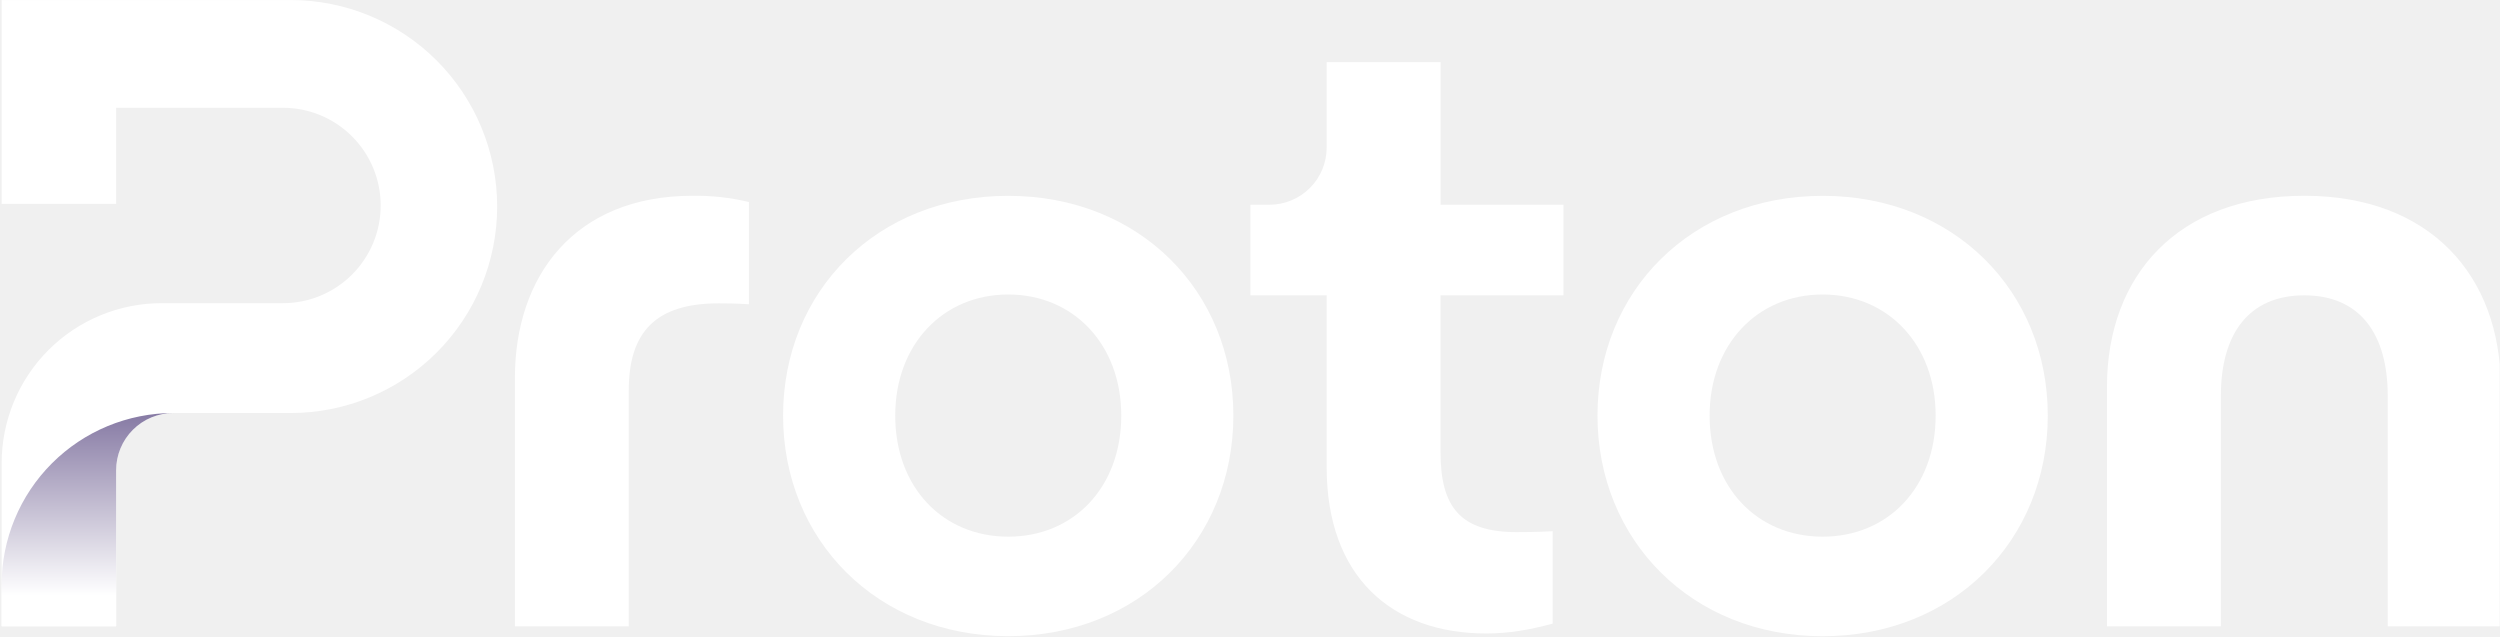
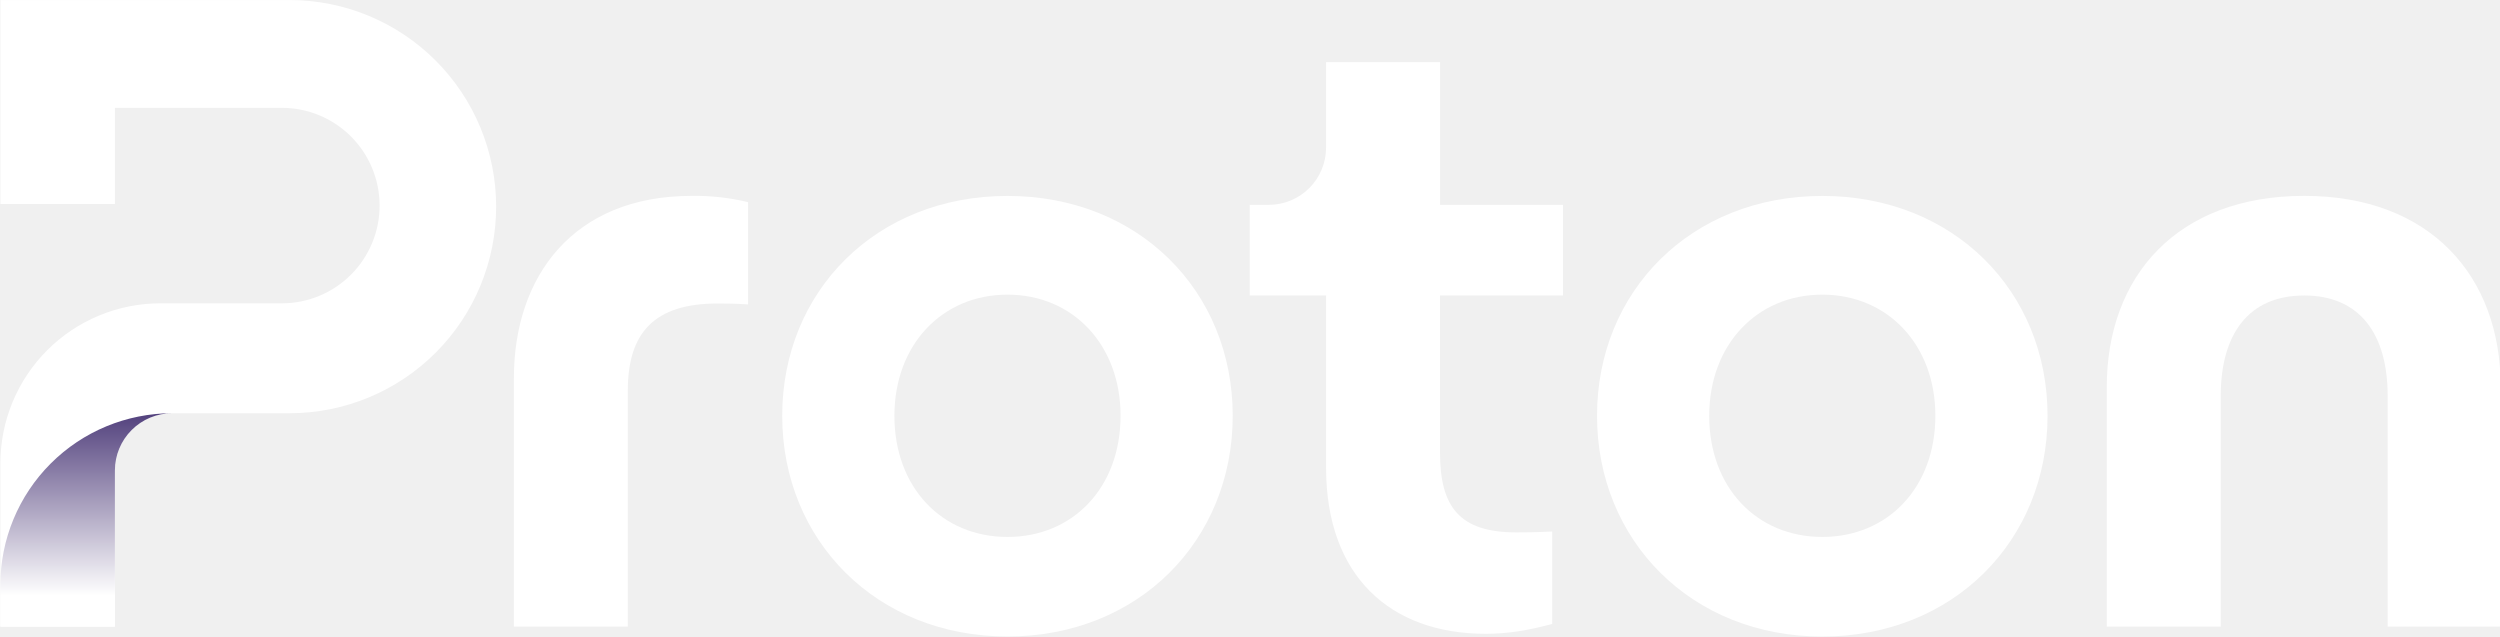
- <svg xmlns="http://www.w3.org/2000/svg" width="1965" height="500" viewBox="0 0 1965 500" fill="none">
-   <g clip-path="url(#clip0_11415_192970)">
-     <path d="M1.297 364.079V492.26H91.27V369.625C91.27 357.694 96.01 346.251 104.446 337.815C112.883 329.378 124.326 324.638 136.257 324.638H228.51C271.547 324.625 312.816 307.521 343.244 277.086C373.672 246.651 390.767 205.378 390.77 162.341V162.341C390.77 119.299 373.673 78.018 343.24 47.58C312.806 17.142 271.529 0.039 228.486 0.032L1.297 0.032V160.258H91.27V84.718H222.422C242.785 84.718 262.316 92.806 276.717 107.203C291.119 121.6 299.213 141.127 299.219 161.491V161.491C299.219 181.859 291.128 201.393 276.726 215.795C262.324 230.198 242.79 238.289 222.422 238.289H127.075C110.554 238.281 94.194 241.529 78.929 247.848C63.665 254.166 49.795 263.432 38.114 275.114C26.433 286.797 17.168 300.667 10.851 315.932C4.534 331.197 1.287 347.558 1.297 364.079V364.079Z" fill="white" />
-     <path d="M136.232 324.638C100.446 324.642 66.127 338.859 40.822 364.164C15.518 389.468 1.3 423.788 1.297 459.574L1.297 492.26H91.27V369.625C91.27 357.698 96.006 346.259 104.438 337.823C112.869 329.387 124.305 324.645 136.232 324.638V324.638Z" fill="url(#paint0_linear_11415_192970)" />
-     <path d="M404.719 492.272V296.993C404.719 217.324 451.246 153.874 544.313 153.874C559.251 153.656 574.157 155.313 588.683 158.804V239.139C578.108 238.437 568.963 238.437 564.711 238.437C515.411 238.437 494.211 260.991 494.211 306.816V492.272H404.719Z" fill="white" />
-     <path d="M615.508 326.647C615.508 228.65 689.532 153.923 792.472 153.923C895.411 153.923 969.423 228.601 969.423 326.647C969.423 424.694 895.399 500.025 792.472 500.025C689.545 500.025 615.508 424.595 615.508 326.647ZM881.311 326.647C881.311 270.95 843.941 231.473 792.484 231.473C741.027 231.473 703.645 270.913 703.645 326.647C703.645 383.047 741.014 421.822 792.484 421.822C843.954 421.822 881.311 382.998 881.311 326.647Z" fill="white" />
-     <path d="M1255.63 326.647C1255.63 228.65 1329.66 153.923 1432.6 153.923C1535.54 153.923 1609.55 228.601 1609.55 326.647C1609.55 424.694 1535.52 500.074 1432.6 500.074C1329.67 500.074 1255.63 424.595 1255.63 326.647ZM1521.42 326.647C1521.42 270.95 1484.05 231.473 1432.6 231.473C1381.14 231.473 1343.76 270.913 1343.76 326.647C1343.76 383.047 1381.13 421.822 1432.6 421.822C1484.07 421.822 1521.42 382.998 1521.42 326.647V326.647Z" fill="white" />
-     <path d="M1656.08 492.272V304.043C1656.08 216.621 1711.78 153.874 1811.18 153.874C1909.88 153.874 1965.57 216.621 1965.57 304.043V492.272H1876.75V311.093C1876.75 262.458 1854.88 232.138 1811.18 232.138C1767.47 232.138 1745.61 262.458 1745.61 311.093V492.272H1656.08Z" fill="white" />
-     <path d="M1228.88 232.126H1132.27V355.501C1132.27 398.503 1147.78 418.248 1192.2 418.248C1196.42 418.248 1206.99 418.248 1220.4 417.545V490.165C1202.07 495.095 1185.89 497.917 1168.22 497.917C1093.5 497.967 1042.77 452.795 1042.77 367.493V232.126H982.805V160.924H997.755C1003.67 160.927 1009.53 159.764 1014.99 157.502C1020.45 155.24 1025.42 151.922 1029.6 147.739C1033.78 143.556 1037.09 138.59 1039.35 133.125C1041.61 127.659 1042.77 121.802 1042.77 115.888V48.827H1132.3V160.924H1228.88V232.126Z" fill="white" />
-   </g>
+ <svg xmlns="http://www.w3.org/2000/svg" id="argxs" fill="#FFF" width="3928" height="1000" viewBox="0 0 1964 500">
  <defs>
-     <linearGradient id="paint0_linear_11415_192970" x1="68.764" y1="468.006" x2="68.764" y2="199.819" gradientUnits="userSpaceOnUse">
-       <stop stop-color="white" />
+     <linearGradient id="argxs_proton_logo_dark_attr" x1="67.764" y1="468.016" x2="67.764" y2="279.664" gradientUnits="userSpaceOnUse">
+       <stop offset="0" stop-color="#FFF" />
      <stop offset="1" stop-color="#1C0554" />
    </linearGradient>
-     <clipPath id="clip0_11415_192970">
-       <rect width="1964" height="500" fill="white" transform="translate(0.726562)" />
-     </clipPath>
  </defs>
+   <path d="M0.297 364.079V492.26H90.27V369.625C90.27 357.694 95.01 346.251 103.446 337.814C111.883 329.378 123.326 324.638 135.257 324.638H227.51C270.547 324.625 311.816 307.521 342.244 277.086C372.672 246.651 389.767 205.378 389.77 162.341C389.77 119.298 372.673 78.018 342.24 47.58C311.806 17.142 270.529 0.038 227.486 0.032L0.297 0.032V160.258H90.27V84.718H221.422C241.785 84.718 261.316 92.805 275.717 107.202C290.119 121.599 298.213 141.127 298.219 161.491C298.219 181.859 290.128 201.393 275.726 215.795C261.324 230.197 241.79 238.288 221.422 238.288H126.075C109.554 238.28 93.194 241.529 77.929 247.847C62.665 254.166 48.795 263.432 37.114 275.114C25.433 286.797 16.168 300.667 9.851 315.932C3.534 331.197 0.287 347.558 0.297 364.079Z" />
+   <path d="M135.232 324.638C99.446 324.641 65.127 338.859 39.822 364.163C14.518 389.468 0.3 423.787 0.297 459.574L0.297 492.26H90.27V369.625C90.27 357.698 95.006 346.259 103.438 337.823C111.869 329.387 123.305 324.645 135.232 324.638Z" fill="url(#argxs_proton_logo_dark_attr)" />
+   <path d="M403.719 492.272V296.993C403.719 217.323 450.246 153.873 543.313 153.873C558.251 153.656 573.157 155.312 587.683 158.804V239.139C577.108 238.436 567.963 238.436 563.711 238.436C514.411 238.436 493.211 260.991 493.211 306.816V492.272H403.719Z" />
+   <path d="M614.508 326.647C614.508 228.65 688.532 153.923 791.472 153.923C894.411 153.923 968.423 228.601 968.423 326.647C968.423 424.693 894.399 500.024 791.472 500.024C688.545 500.024 614.508 424.595 614.508 326.647ZM880.311 326.647C880.311 270.95 842.941 231.472 791.484 231.472C740.027 231.472 702.645 270.913 702.645 326.647C702.645 383.047 740.014 421.821 791.484 421.821C842.954 421.821 880.311 382.997 880.311 326.647Z" />
+   <path d="M1254.63 326.647C1254.63 228.65 1328.66 153.923 1431.6 153.923C1534.54 153.923 1608.55 228.601 1608.55 326.647C1608.55 424.693 1534.52 500.074 1431.6 500.074C1328.67 500.074 1254.63 424.595 1254.63 326.647ZM1520.42 326.647C1520.42 270.95 1483.05 231.472 1431.6 231.472C1380.14 231.472 1342.76 270.913 1342.76 326.647C1342.76 383.047 1380.13 421.821 1431.6 421.821C1483.07 421.821 1520.42 382.997 1520.42 326.647Z" />
+   <path d="M1655.08 492.272V304.043C1655.08 216.621 1710.78 153.874 1810.18 153.874C1908.88 153.874 1964.57 216.621 1964.57 304.043V492.272H1875.75V311.093C1875.75 262.458 1853.88 232.138 1810.18 232.138C1766.47 232.138 1744.61 262.458 1744.61 311.093V492.272H1655.08Z" />
+   <path d="M1227.88 232.126H1131.27V355.5C1131.27 398.502 1146.78 418.247 1191.2 418.247C1195.42 418.247 1205.99 418.247 1219.4 417.545V490.164C1201.07 495.094 1184.89 497.917 1167.22 497.917C1092.5 497.966 1041.77 452.795 1041.77 367.492V232.126H981.805V160.924H996.755C1002.67 160.927 1008.53 159.764 1013.99 157.502C1019.45 155.239 1024.42 151.922 1028.6 147.739C1032.78 143.556 1036.09 138.589 1038.35 133.124C1040.61 127.659 1041.77 121.802 1041.77 115.888V48.827H1131.3V160.924H1227.88V232.126Z" />
</svg>
